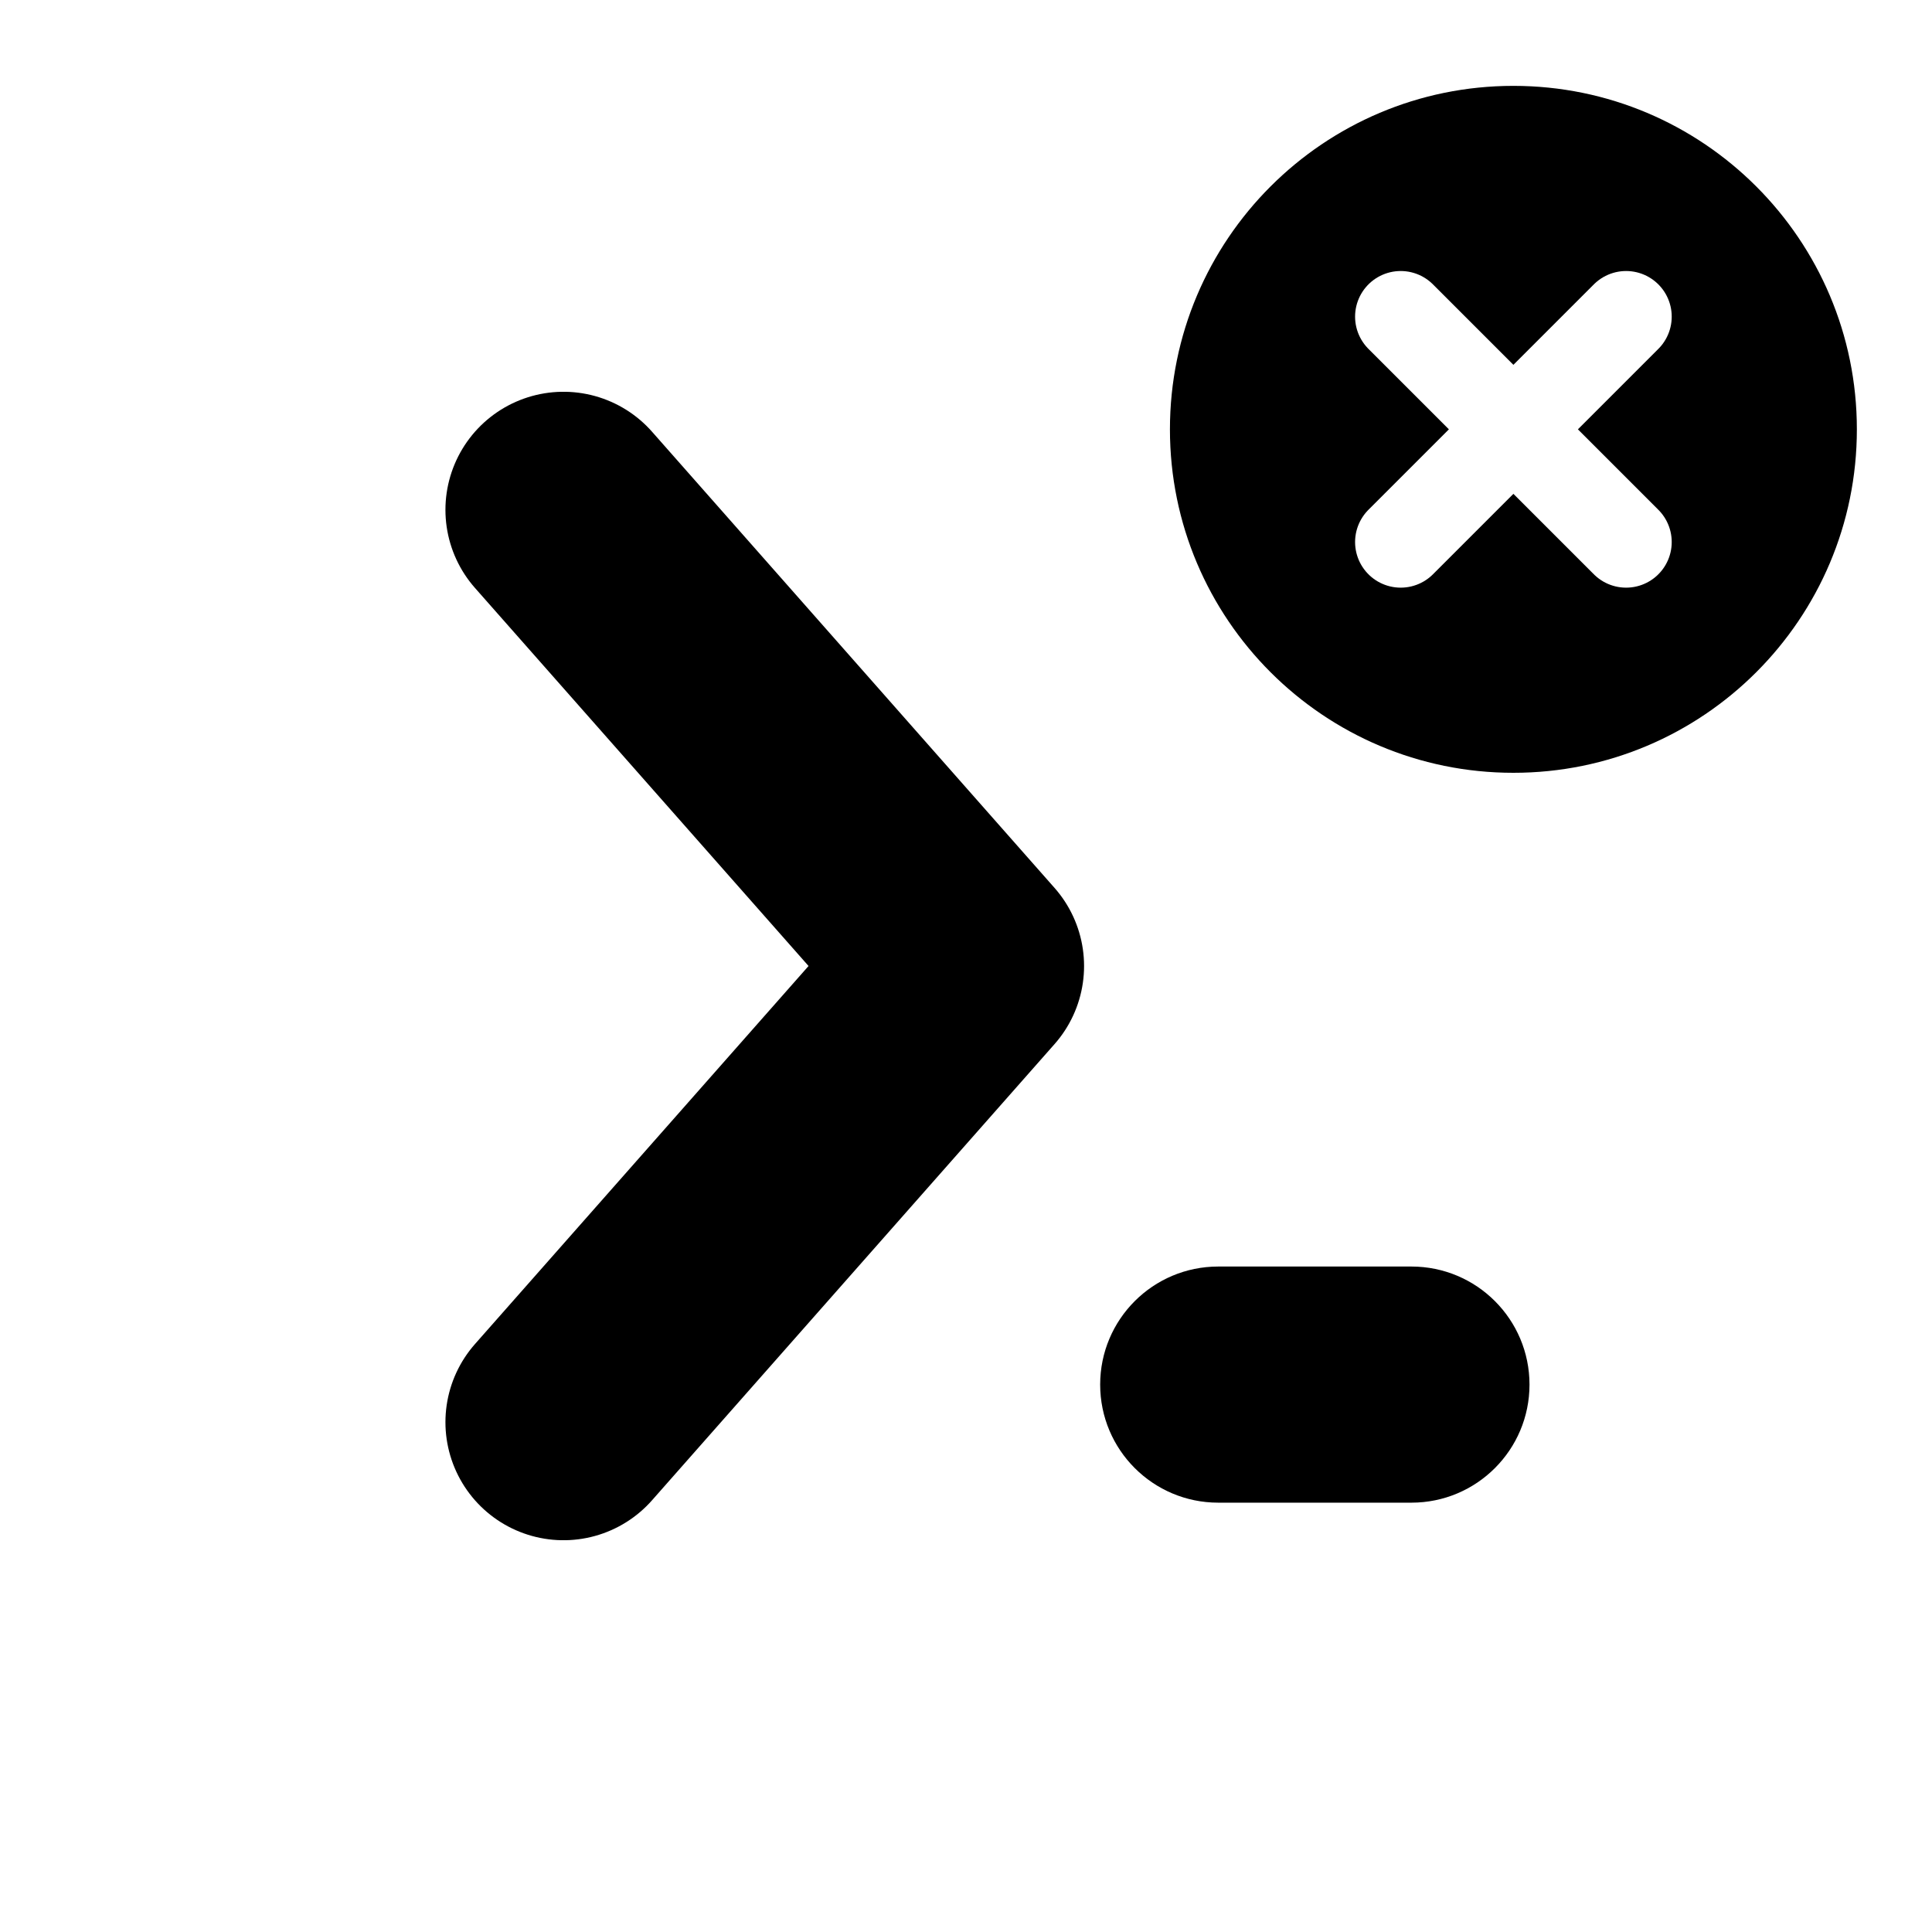
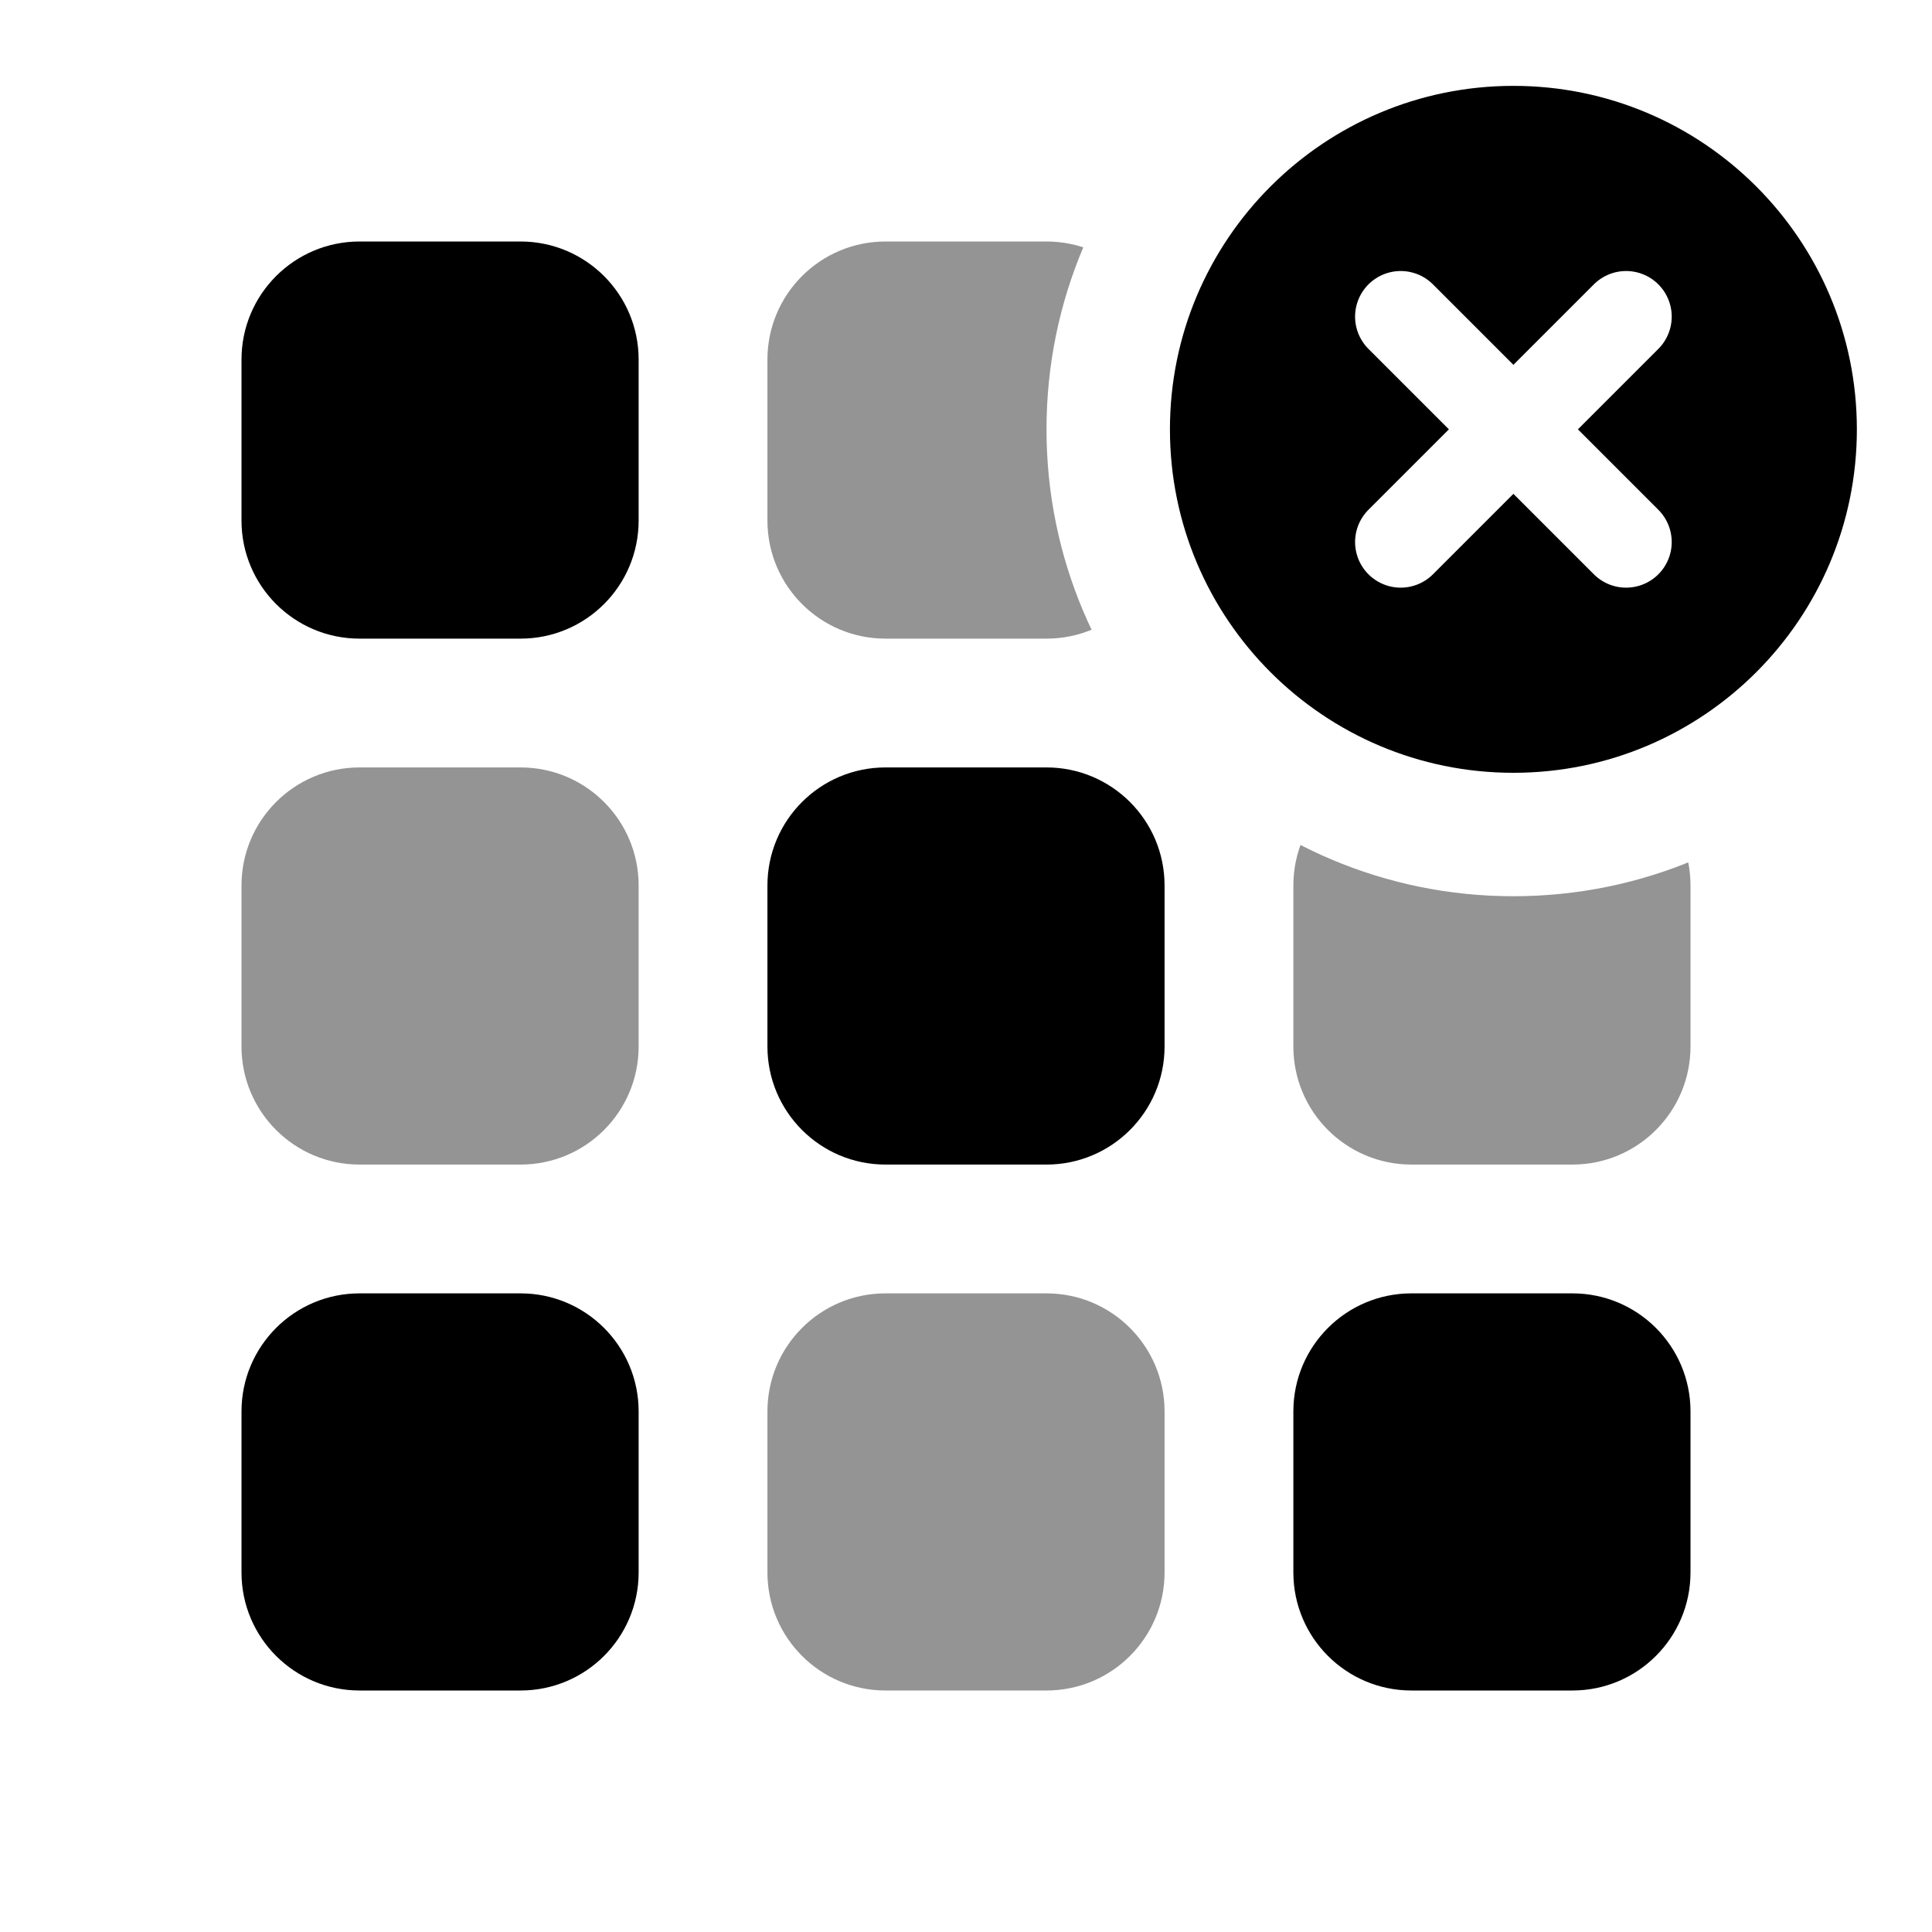
<svg xmlns="http://www.w3.org/2000/svg" width="36" height="36" viewBox="0 0 36 36">
  <rect width="36" height="36" fill="#fff" />
  <mask id="mk" maskUnits="userSpaceOnUse" x="0" y="0" width="36" height="36">
    <rect width="36" height="36" fill="#fff" />
    <circle cx="28.2" cy="8" r="8.7" fill="#000" />
  </mask>
  <g mask="url(#mk)">
-     <path d="M10.5 9.5 18 18l-7.5 8.5" fill="none" stroke="#000" stroke-width="4.4" stroke-linecap="round" stroke-linejoin="round" />
-     <rect opacity="1.0" x="20.5" y="23.6" width="8" height="4.4" rx="2.2" fill="#000" />
+     <rect x="4.50" y="4.50" width="7.4" height="7.4" rx="2.2" fill="#000" />
+     <rect opacity="1.0" x="4.50" y="14.30" width="7.4" height="7.4" rx="2.2" fill="#000" fill-opacity=".42" />
+     <rect x="4.50" y="24.10" width="7.4" height="7.4" rx="2.2" fill="#000" />
+     <rect opacity="1.0" x="14.30" y="4.50" width="7.4" height="7.4" rx="2.2" fill="#000" fill-opacity=".42" />
+     <rect x="14.30" y="14.30" width="7.4" height="7.4" rx="2.2" fill="#000" />
+     <rect opacity="1.0" x="14.30" y="24.10" width="7.4" height="7.4" rx="2.2" fill="#000" fill-opacity=".42" />
+     <rect x="24.10" y="4.50" width="7.4" height="7.4" rx="2.2" fill="#000" />
+     <rect opacity="1.0" x="24.10" y="14.30" width="7.4" height="7.4" rx="2.2" fill="#000" fill-opacity=".42" />
+     <rect x="24.10" y="24.10" width="7.4" height="7.4" rx="2.2" fill="#000" />
  </g>
  <circle cx="28.2" cy="8" r="6.4" fill="#000" />
  <path d="M26.1 5.9l4.2 4.2M30.3 5.9l-4.2 4.2" stroke="#fff" stroke-width="1.7" stroke-linecap="round" />
</svg>
